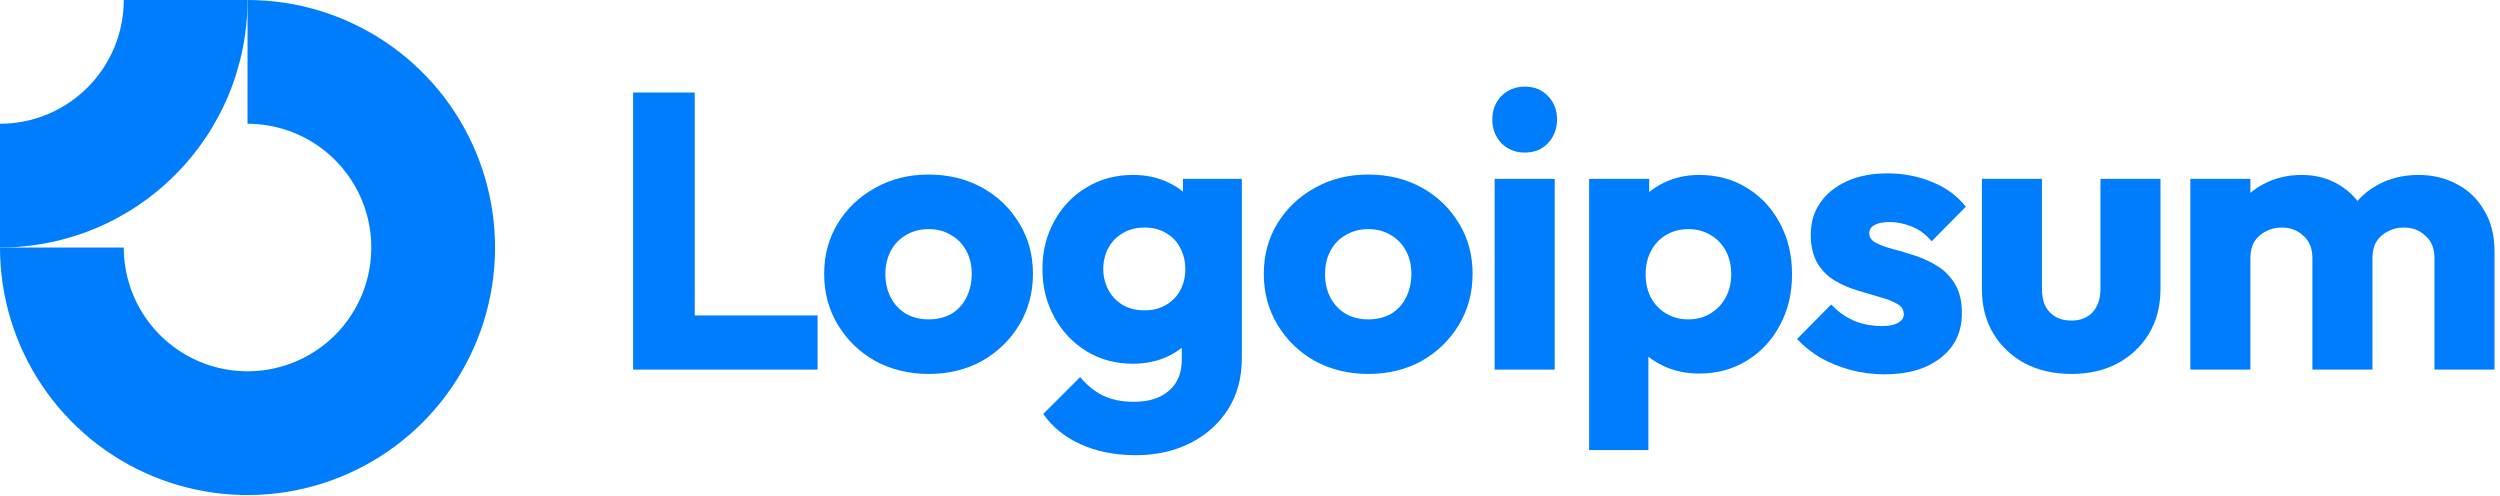
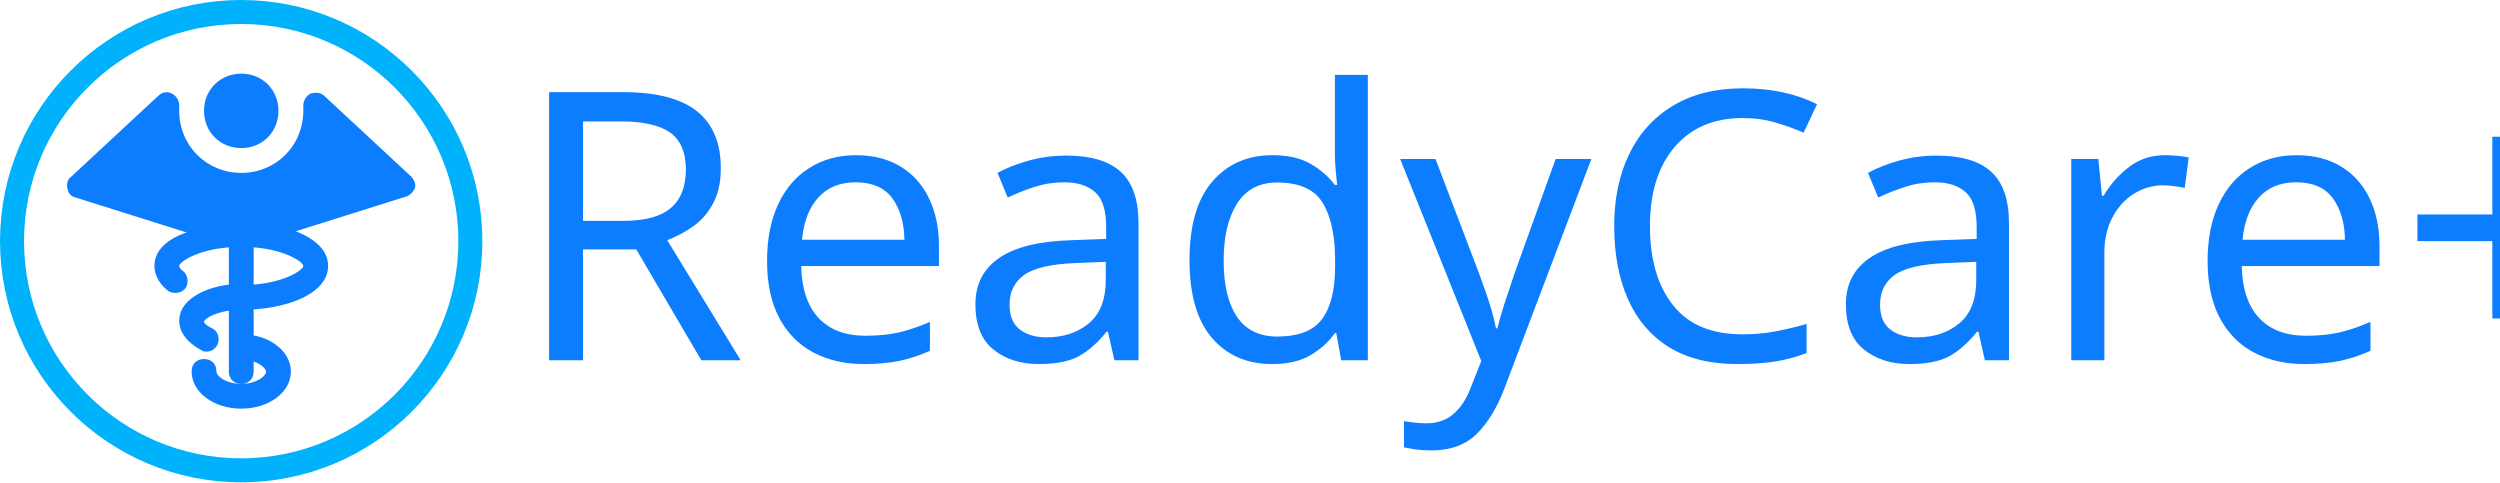
- <svg xmlns="http://www.w3.org/2000/svg" id="logo-87" width="202" height="40" viewBox="0 0 202 40" fill="none">
-   <path class="ccustom" fill-rule="evenodd" clip-rule="evenodd" d="M25.556 11.685C23.911 10.586 21.978 10 20 10V0C23.956 0 27.822 1.173 31.111 3.371C34.4 5.568 36.964 8.692 38.478 12.346C39.991 16.001 40.387 20.022 39.616 23.902C38.844 27.781 36.939 31.345 34.142 34.142C31.345 36.939 27.781 38.844 23.902 39.616C20.022 40.387 16.001 39.991 12.346 38.478C8.692 36.964 5.568 34.4 3.371 31.111C1.173 27.822 0 23.956 0 20H10C10 21.978 10.586 23.911 11.685 25.556C12.784 27.2 14.346 28.482 16.173 29.239C18 29.996 20.011 30.194 21.951 29.808C23.891 29.422 25.672 28.47 27.071 27.071C28.47 25.672 29.422 23.891 29.808 21.951C30.194 20.011 29.996 18 29.239 16.173C28.482 14.346 27.2 12.784 25.556 11.685Z" fill="#007DFC" />
-   <path class="ccustom" fill-rule="evenodd" clip-rule="evenodd" d="M10 1.47023e-06C10 1.313 9.741 2.614 9.239 3.827C8.736 5.04 8 6.142 7.071 7.071C6.142 8 5.04 8.736 3.827 9.239C2.614 9.741 1.313 10 6.15916e-06 10L5.72205e-06 20C2.626 20 5.227 19.483 7.654 18.478C10.08 17.473 12.285 15.999 14.142 14.142C15.999 12.285 17.473 10.08 18.478 7.654C19.483 5.227 20 2.626 20 -3.8147e-06L10 1.47023e-06Z" fill="#007DFC" />
-   <path class="ccustom" d="M125.619 14.453H120.767V29.865H125.619V14.453Z" fill="#007DFC" />
-   <path class="ccustom" d="M121.307 11.567C121.814 12.074 122.448 12.328 123.209 12.328C123.97 12.328 124.594 12.074 125.08 11.567C125.567 11.038 125.81 10.404 125.81 9.664C125.81 8.903 125.567 8.268 125.08 7.761C124.594 7.254 123.97 7 123.209 7C122.448 7 121.814 7.254 121.307 7.761C120.82 8.268 120.577 8.903 120.577 9.664C120.577 10.404 120.82 11.038 121.307 11.567Z" fill="#007DFC" />
-   <path class="ccustom" d="M51.156 29.865V7.476H56.135V25.488H66.061V29.865H51.156Z" fill="#007DFC" />
-   <path class="ccustom" fill-rule="evenodd" clip-rule="evenodd" d="M75.027 30.214C73.442 30.214 72.004 29.865 70.715 29.167C69.446 28.448 68.442 27.476 67.702 26.25C66.962 25.023 66.592 23.649 66.592 22.127C66.592 20.605 66.962 19.241 67.702 18.036C68.442 16.831 69.446 15.88 70.715 15.182C71.983 14.463 73.421 14.104 75.027 14.104C76.634 14.104 78.072 14.453 79.34 15.15C80.609 15.848 81.613 16.81 82.353 18.036C83.093 19.241 83.463 20.605 83.463 22.127C83.463 23.649 83.093 25.023 82.353 26.25C81.613 27.476 80.609 28.448 79.34 29.167C78.072 29.865 76.634 30.214 75.027 30.214ZM75.027 25.806C75.725 25.806 76.338 25.658 76.867 25.362C77.395 25.044 77.797 24.611 78.072 24.061C78.368 23.491 78.516 22.846 78.516 22.127C78.516 21.408 78.368 20.784 78.072 20.256C77.776 19.706 77.364 19.283 76.835 18.987C76.328 18.67 75.725 18.512 75.027 18.512C74.351 18.512 73.748 18.67 73.22 18.987C72.691 19.283 72.279 19.706 71.983 20.256C71.687 20.806 71.539 21.44 71.539 22.159C71.539 22.856 71.687 23.491 71.983 24.061C72.279 24.611 72.691 25.044 73.22 25.362C73.748 25.658 74.351 25.806 75.027 25.806Z" fill="#007DFC" />
-   <path class="ccustom" fill-rule="evenodd" clip-rule="evenodd" d="M87.306 35.89C88.595 36.482 90.086 36.778 91.777 36.778C93.426 36.778 94.896 36.45 96.185 35.795C97.475 35.14 98.49 34.231 99.23 33.068C99.969 31.905 100.34 30.531 100.34 28.945V14.453H95.583V15.488C95.229 15.19 94.827 14.94 94.378 14.738C93.553 14.336 92.612 14.135 91.555 14.135C90.139 14.135 88.881 14.474 87.781 15.15C86.682 15.806 85.815 16.715 85.181 17.877C84.547 19.019 84.23 20.309 84.23 21.746C84.23 23.163 84.547 24.453 85.181 25.615C85.815 26.778 86.682 27.698 87.781 28.374C88.881 29.051 90.139 29.389 91.555 29.389C92.591 29.389 93.532 29.188 94.378 28.787C94.787 28.592 95.157 28.363 95.487 28.099V29.072C95.487 30.15 95.139 30.985 94.441 31.577C93.764 32.169 92.824 32.465 91.619 32.465C90.646 32.465 89.811 32.296 89.113 31.958C88.437 31.62 87.824 31.123 87.274 30.467L84.293 33.448C85.033 34.505 86.037 35.319 87.306 35.89ZM94.219 24.632C93.733 24.928 93.151 25.076 92.475 25.076C91.798 25.076 91.206 24.928 90.699 24.632C90.213 24.336 89.832 23.934 89.557 23.427C89.282 22.899 89.145 22.338 89.145 21.746C89.145 21.112 89.282 20.541 89.557 20.034C89.832 19.526 90.223 19.125 90.731 18.829C91.238 18.533 91.819 18.385 92.475 18.385C93.151 18.385 93.733 18.533 94.219 18.829C94.726 19.125 95.107 19.526 95.361 20.034C95.635 20.541 95.773 21.112 95.773 21.746C95.773 22.381 95.635 22.951 95.361 23.459C95.107 23.945 94.726 24.336 94.219 24.632Z" fill="#007DFC" />
-   <path class="ccustom" fill-rule="evenodd" clip-rule="evenodd" d="M110.551 30.214C108.965 30.214 107.527 29.865 106.238 29.167C104.969 28.448 103.965 27.476 103.225 26.25C102.485 25.023 102.115 23.649 102.115 22.127C102.115 20.605 102.485 19.241 103.225 18.036C103.965 16.831 104.969 15.88 106.238 15.182C107.506 14.463 108.944 14.104 110.551 14.104C112.157 14.104 113.595 14.453 114.863 15.15C116.132 15.848 117.136 16.81 117.876 18.036C118.616 19.241 118.986 20.605 118.986 22.127C118.986 23.649 118.616 25.023 117.876 26.25C117.136 27.476 116.132 28.448 114.863 29.167C113.595 29.865 112.157 30.214 110.551 30.214ZM110.551 25.806C111.248 25.806 111.861 25.658 112.39 25.362C112.918 25.044 113.32 24.611 113.595 24.061C113.891 23.491 114.039 22.846 114.039 22.127C114.039 21.408 113.891 20.784 113.595 20.256C113.299 19.706 112.887 19.283 112.358 18.987C111.851 18.67 111.248 18.512 110.551 18.512C109.874 18.512 109.271 18.67 108.743 18.987C108.214 19.283 107.802 19.706 107.506 20.256C107.21 20.806 107.062 21.44 107.062 22.159C107.062 22.856 107.21 23.491 107.506 24.061C107.802 24.611 108.214 25.044 108.743 25.362C109.271 25.658 109.874 25.806 110.551 25.806Z" fill="#007DFC" />
-   <path class="ccustom" fill-rule="evenodd" clip-rule="evenodd" d="M137.281 30.182C136.246 30.182 135.294 29.981 134.427 29.579C133.971 29.368 133.559 29.116 133.191 28.822V36.366H128.402V14.453H133.254V15.516C133.606 15.228 133.997 14.979 134.427 14.77C135.294 14.347 136.246 14.135 137.281 14.135C138.74 14.135 140.03 14.484 141.15 15.182C142.292 15.88 143.18 16.831 143.814 18.036C144.47 19.241 144.797 20.615 144.797 22.159C144.797 23.702 144.47 25.076 143.814 26.281C143.18 27.486 142.292 28.438 141.15 29.135C140.03 29.833 138.74 30.182 137.281 30.182ZM136.394 25.806C137.091 25.806 137.694 25.647 138.201 25.33C138.73 25.013 139.142 24.579 139.438 24.03C139.734 23.48 139.882 22.856 139.882 22.159C139.882 21.44 139.734 20.806 139.438 20.256C139.142 19.706 138.73 19.283 138.201 18.987C137.694 18.67 137.102 18.512 136.425 18.512C135.749 18.512 135.146 18.67 134.618 18.987C134.11 19.283 133.709 19.706 133.413 20.256C133.117 20.806 132.969 21.44 132.969 22.159C132.969 22.856 133.106 23.48 133.381 24.03C133.677 24.579 134.089 25.013 134.618 25.33C135.146 25.647 135.738 25.806 136.394 25.806Z" fill="#007DFC" />
-   <path class="ccustom" d="M149.546 29.896C150.434 30.129 151.332 30.245 152.241 30.245C154.165 30.245 155.687 29.801 156.808 28.913C157.949 28.026 158.52 26.831 158.52 25.33C158.52 24.357 158.341 23.575 157.981 22.983C157.622 22.37 157.157 21.884 156.586 21.524C156.015 21.165 155.412 20.88 154.778 20.668C154.144 20.457 153.541 20.277 152.971 20.129C152.4 19.981 151.935 19.812 151.575 19.622C151.216 19.431 151.036 19.178 151.036 18.86C151.036 18.564 151.174 18.343 151.448 18.195C151.723 18.025 152.135 17.941 152.685 17.941C153.256 17.941 153.837 18.057 154.429 18.29C155.042 18.522 155.592 18.924 156.078 19.495L158.837 16.704C158.14 15.816 157.231 15.15 156.11 14.706C155.011 14.241 153.806 14.008 152.495 14.008C151.248 14.008 150.159 14.22 149.229 14.643C148.298 15.066 147.579 15.647 147.072 16.387C146.565 17.106 146.311 17.962 146.311 18.956C146.311 19.886 146.491 20.658 146.85 21.271C147.209 21.863 147.675 22.328 148.245 22.666C148.816 23.004 149.419 23.269 150.053 23.459C150.687 23.649 151.29 23.829 151.861 23.998C152.431 24.146 152.897 24.326 153.256 24.537C153.637 24.727 153.827 25.013 153.827 25.393C153.827 25.689 153.668 25.922 153.351 26.091C153.055 26.26 152.622 26.345 152.051 26.345C151.226 26.345 150.465 26.197 149.768 25.901C149.07 25.584 148.467 25.15 147.96 24.601L145.201 27.391C145.73 27.962 146.364 28.47 147.104 28.913C147.865 29.336 148.679 29.664 149.546 29.896Z" fill="#007DFC" />
-   <path class="ccustom" d="M167.368 30.214C165.952 30.214 164.694 29.928 163.595 29.357C162.516 28.765 161.671 27.962 161.058 26.947C160.444 25.911 160.138 24.727 160.138 23.395V14.453H164.99V23.332C164.99 23.86 165.074 24.315 165.244 24.696C165.434 25.076 165.709 25.372 166.068 25.584C166.428 25.795 166.861 25.901 167.368 25.901C168.087 25.901 168.658 25.679 169.081 25.235C169.504 24.77 169.715 24.135 169.715 23.332V14.453H174.567V23.364C174.567 24.717 174.261 25.911 173.647 26.947C173.034 27.962 172.189 28.765 171.11 29.357C170.032 29.928 168.785 30.214 167.368 30.214Z" fill="#007DFC" />
-   <path class="ccustom" d="M181.831 14.453H176.979V29.865H181.831V20.858C181.831 20.33 181.937 19.886 182.148 19.526C182.381 19.167 182.688 18.892 183.068 18.702C183.449 18.491 183.882 18.385 184.368 18.385C185.066 18.385 185.647 18.607 186.112 19.051C186.599 19.474 186.842 20.076 186.842 20.858V29.865H191.694V20.858C191.694 20.33 191.8 19.886 192.011 19.526C192.244 19.167 192.55 18.892 192.931 18.702C193.311 18.491 193.745 18.385 194.231 18.385C194.929 18.385 195.51 18.607 195.975 19.051C196.461 19.474 196.704 20.076 196.704 20.858V29.865H201.557V20.319C201.557 19.03 201.282 17.93 200.732 17.021C200.203 16.091 199.474 15.383 198.544 14.896C197.635 14.389 196.588 14.135 195.404 14.135C194.199 14.135 193.11 14.4 192.138 14.928C191.506 15.265 190.954 15.7 190.481 16.232C190.04 15.675 189.504 15.219 188.871 14.865C188.026 14.379 187.064 14.135 185.986 14.135C184.844 14.135 183.819 14.379 182.91 14.865C182.514 15.067 182.155 15.309 181.831 15.592V14.453Z" fill="#007DFC" />
+ <svg xmlns="http://www.w3.org/2000/svg" width="51.462mm" height="9.928mm" viewBox="0 0 194.501 37.524" version="1.1" id="svg1" xml:space="preserve">
+   <defs id="defs1" />
+   <g id="layer1" transform="translate(-111.9957,-240.7105)">
+     <g style="fill:#0d7dff" id="g3" transform="matrix(0.965377,0,0,0.965377,115.3171,243.544)">
+       <g id="SVGRepo_bgCarrier" stroke-width="0" />
+       <g id="SVGRepo_tracerCarrier" stroke-linecap="round" stroke-linejoin="round" />
+       <g id="SVGRepo_iconCarrier">
+         <style type="text/css" id="style1"> .st0{fill:none;stroke:#0D7DFF;stroke-width:2;stroke-linecap:round;stroke-linejoin:round;stroke-miterlimit:10;} </style>
+         <g id="g2">
+           <path d="m 16,9 c 1.7,0 3,-1.3 3,-3 0,-1.7 -1.3,-3 -3,-3 -1.7,0 -3,1.3 -3,3 0,1.7 1.3,3 3,3 z" id="path1-8" />
+           <path d="m 29.7,11.3 -7,-6.5 C 22.4,4.5 22,4.5 21.6,4.6 21.2,4.8 21,5.2 21,5.6 21,5.7 21,5.9 21,6 21,8.8 18.8,11 16,11 13.2,11 11,8.8 11,6 11,5.9 11,5.7 11,5.6 11,5.2 10.8,4.8 10.4,4.6 10,4.4 9.6,4.5 9.3,4.8 l -7,6.5 C 2,11.5 1.9,11.9 2,12.3 2.1,12.7 2.3,12.9 2.7,13 l 8.9,2.8 C 10.1,16.3 9,17.2 9,18.5 c 0,0.5 0.2,1.3 1.1,2 0.4,0.3 1.1,0.2 1.4,-0.2 0.3,-0.4 0.2,-1.1 -0.2,-1.4 C 11,18.7 11,18.5 11,18.5 11,18.2 12.4,17.2 15,17 v 3 c -2.3,0.3 -4,1.4 -4,2.9 0,1 0.7,1.8 1.8,2.4 0.1,0.1 0.3,0.1 0.4,0.1 0.4,0 0.7,-0.2 0.9,-0.6 0.2,-0.5 0,-1.1 -0.5,-1.3 C 13.2,23.3 13,23.1 13,23 c 0,-0.2 0.7,-0.7 2,-0.9 V 27 c 0,0.6 0.4,1 1,1 0.6,0 1,-0.4 1,-1 v -0.8 c 0.6,0.2 1,0.6 1,0.8 0,0.4 -0.8,1 -2,1 -1.2,0 -2,-0.6 -2,-1 0,-0.6 -0.4,-1 -1,-1 -0.6,0 -1,0.4 -1,1 0,1.7 1.8,3 4,3 2.2,0 4,-1.3 4,-3 0,-1.4 -1.3,-2.6 -3,-2.9 V 22 c 3.1,-0.2 6,-1.4 6,-3.5 0,-1.3 -1.1,-2.2 -2.6,-2.8 l 8.9,-2.8 c 0.3,-0.1 0.6,-0.4 0.7,-0.7 0.1,-0.3 -0.1,-0.7 -0.3,-0.9 z M 21,18.5 c 0,0.3 -1.4,1.3 -4,1.5 v -3 c 2.6,0.2 4,1.2 4,1.5 z" id="path2-7" />
+         </g>
+       </g>
+     </g>
+     <text xml:space="preserve" style="font-size:29.218px;fill:#0d7dff;fill-opacity:1;stroke-width:2.435" x="151.887" y="268.739" id="text4">
+       <tspan id="tspan4" x="151.887" y="268.739" style="font-style:normal;font-variant:normal;font-weight:300;font-stretch:normal;font-family:Bahnschrift;-inkscape-font-specification:'Bahnschrift Light';stroke-width:2.435">ReadyCare+</tspan>
+     </text>
+     <circle style="fill:none;fill-opacity:1;stroke:#00b1fc;stroke-width:1.867;stroke-dasharray:none;stroke-opacity:1" id="path13" cx="130.758" cy="259.473" r="17.829" />
+   </g>
</svg>
